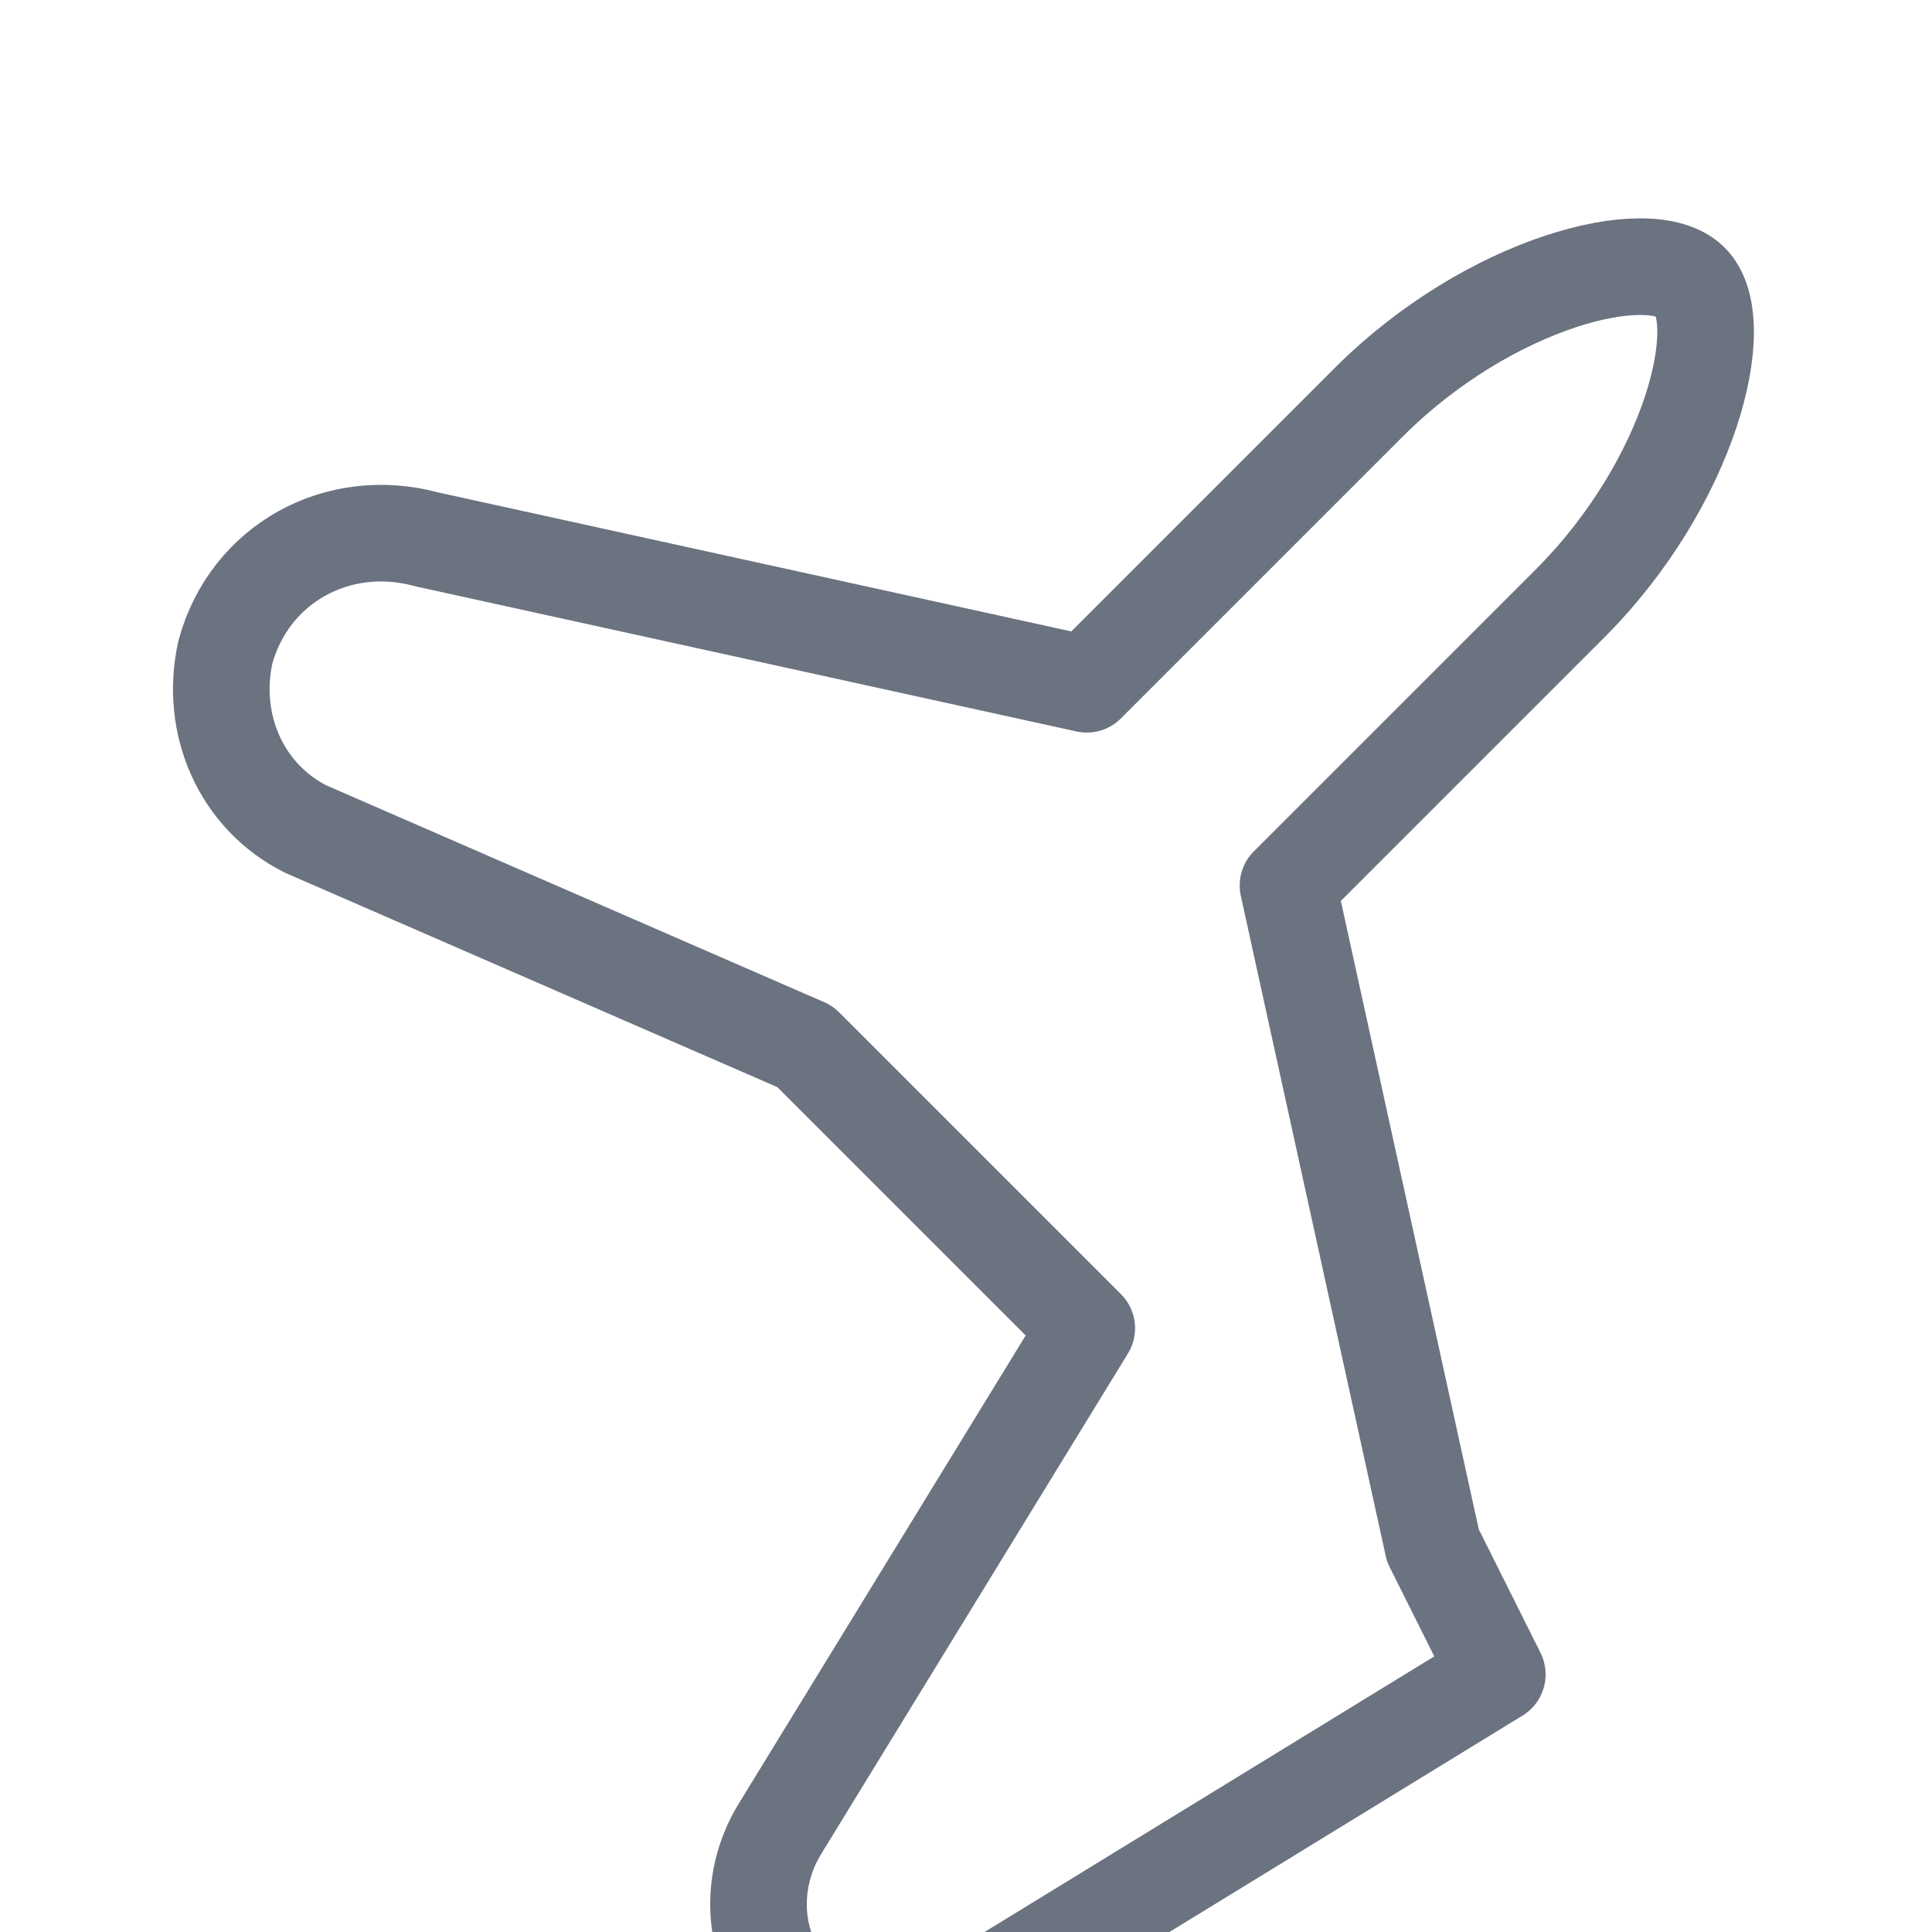
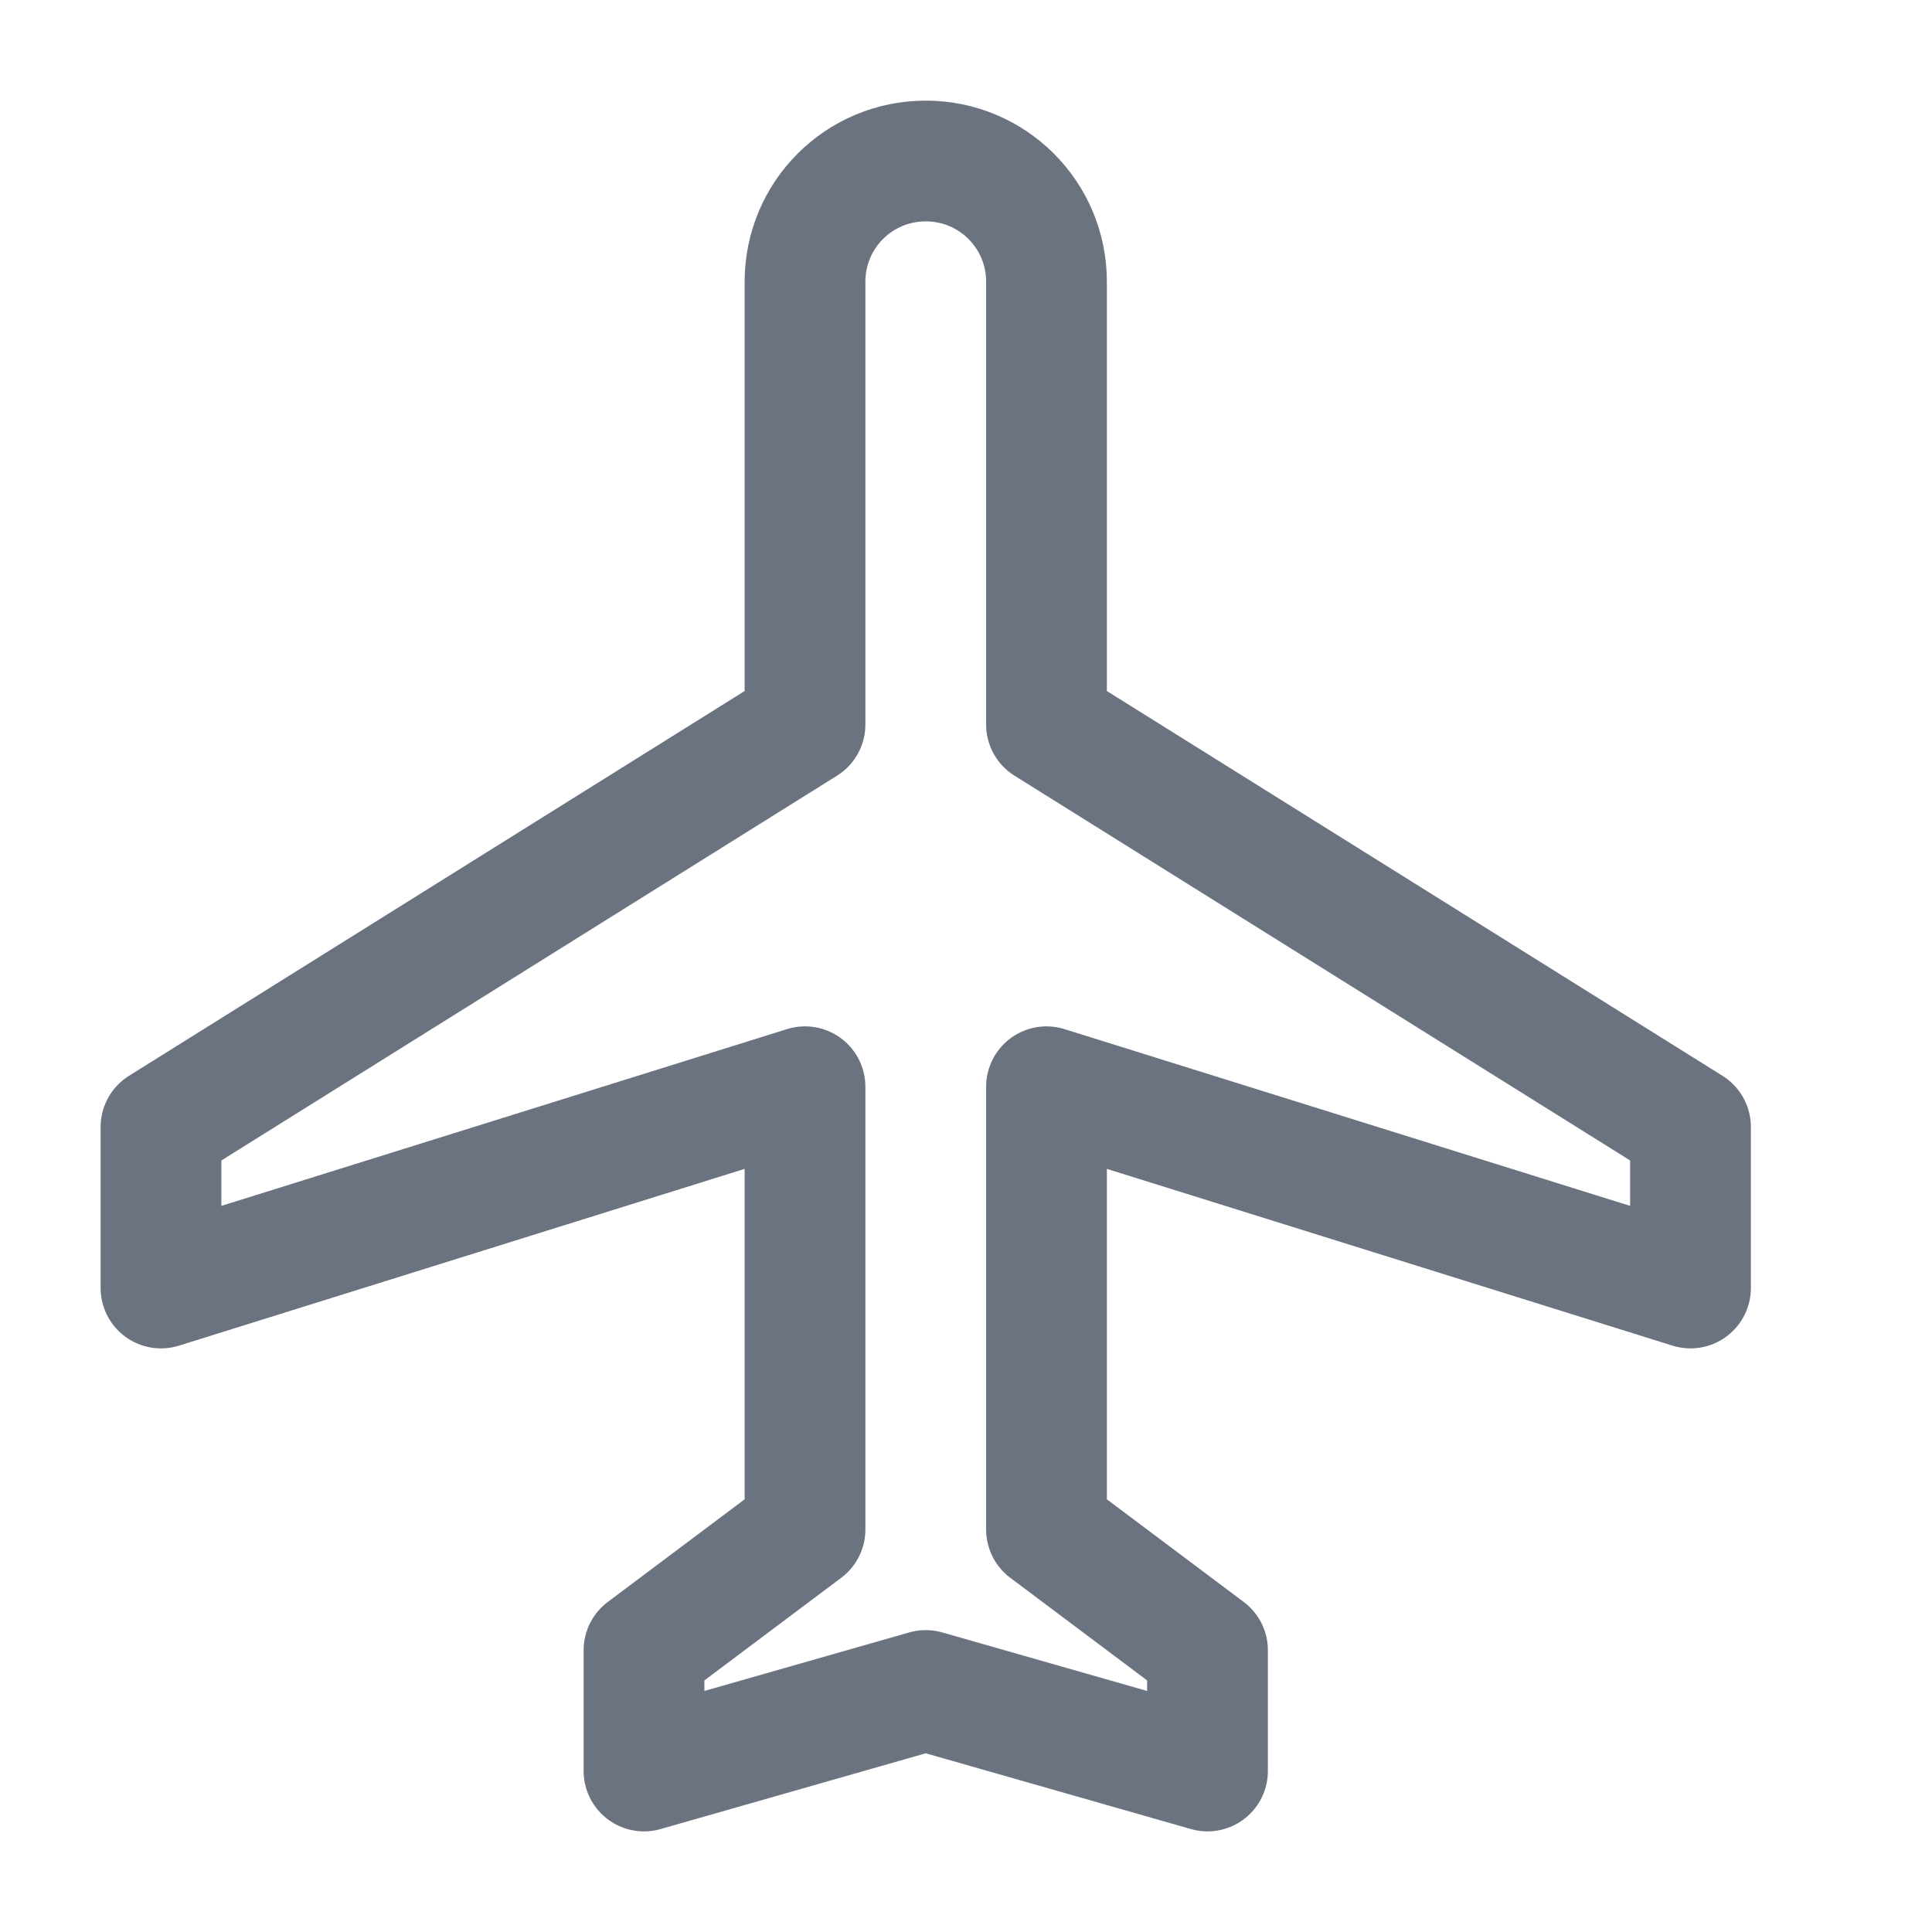
- <svg xmlns="http://www.w3.org/2000/svg" width="512" height="512" viewBox="0 0 24 24" fill="none" stroke="#6b7280" stroke-width="1.2" stroke-linecap="round" stroke-linejoin="round">
-   <path d="M17.8 19.2 16 11l3.5-3.5C21 6 21.5 4 21 3.5c-.5-.5-2.5 0-4 1.5L13.5 8.5 5.3 6.7c-1.1-.3-2.2.3-2.5 1.4-.2.9.2 1.8 1 2.2L10 13l3.5 3.5-3.8 6.2c-.5.8-.3 1.8.4 2.3.8.5 1.8.3 2.3-.4l6.2-3.8z" />
+ <svg xmlns="http://www.w3.org/2000/svg" viewBox="0 0 24 24" fill="none" stroke="#6B7280" stroke-width="1.5" stroke-linecap="round" stroke-linejoin="round">
+   <path d="M21 16v-2l-8-5V3.5c0-.83-.67-1.5-1.5-1.5S10 2.67 10 3.5V9l-8 5v2l8-2.5V19l-2 1.5V22l3.5-1 3.5 1v-1.5L13 19v-5.5l8 2.5z" />
</svg>
